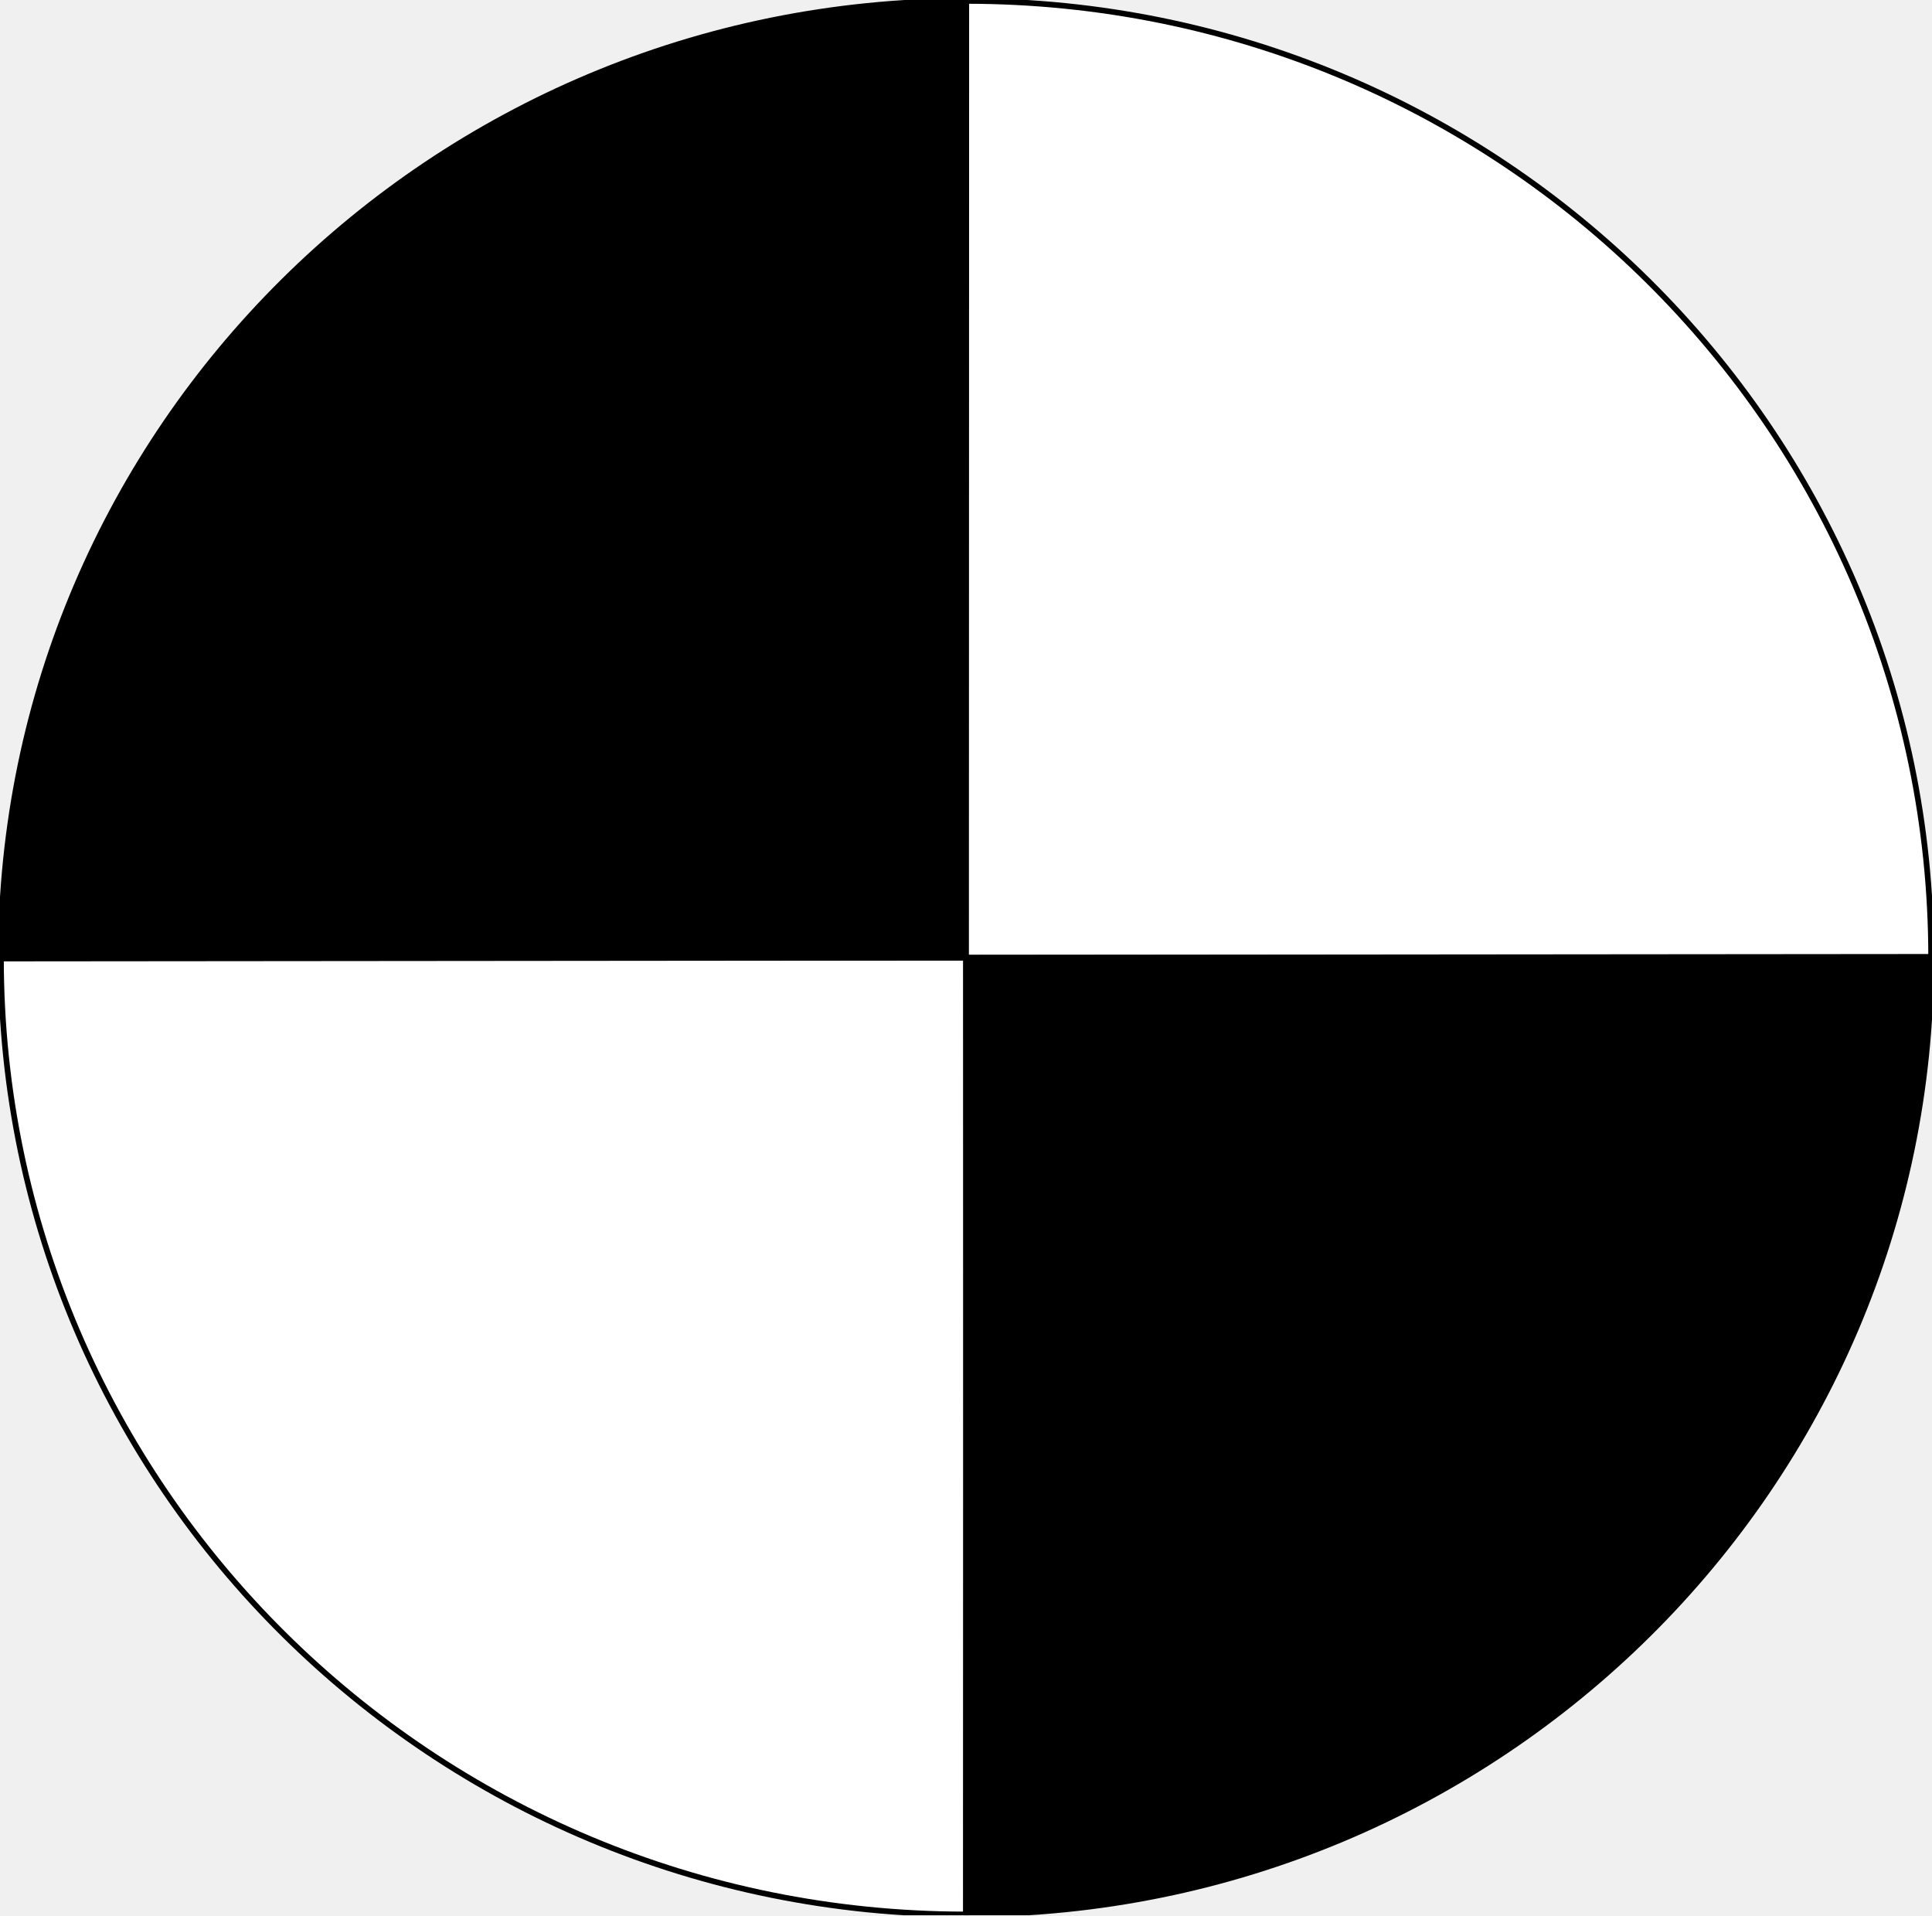
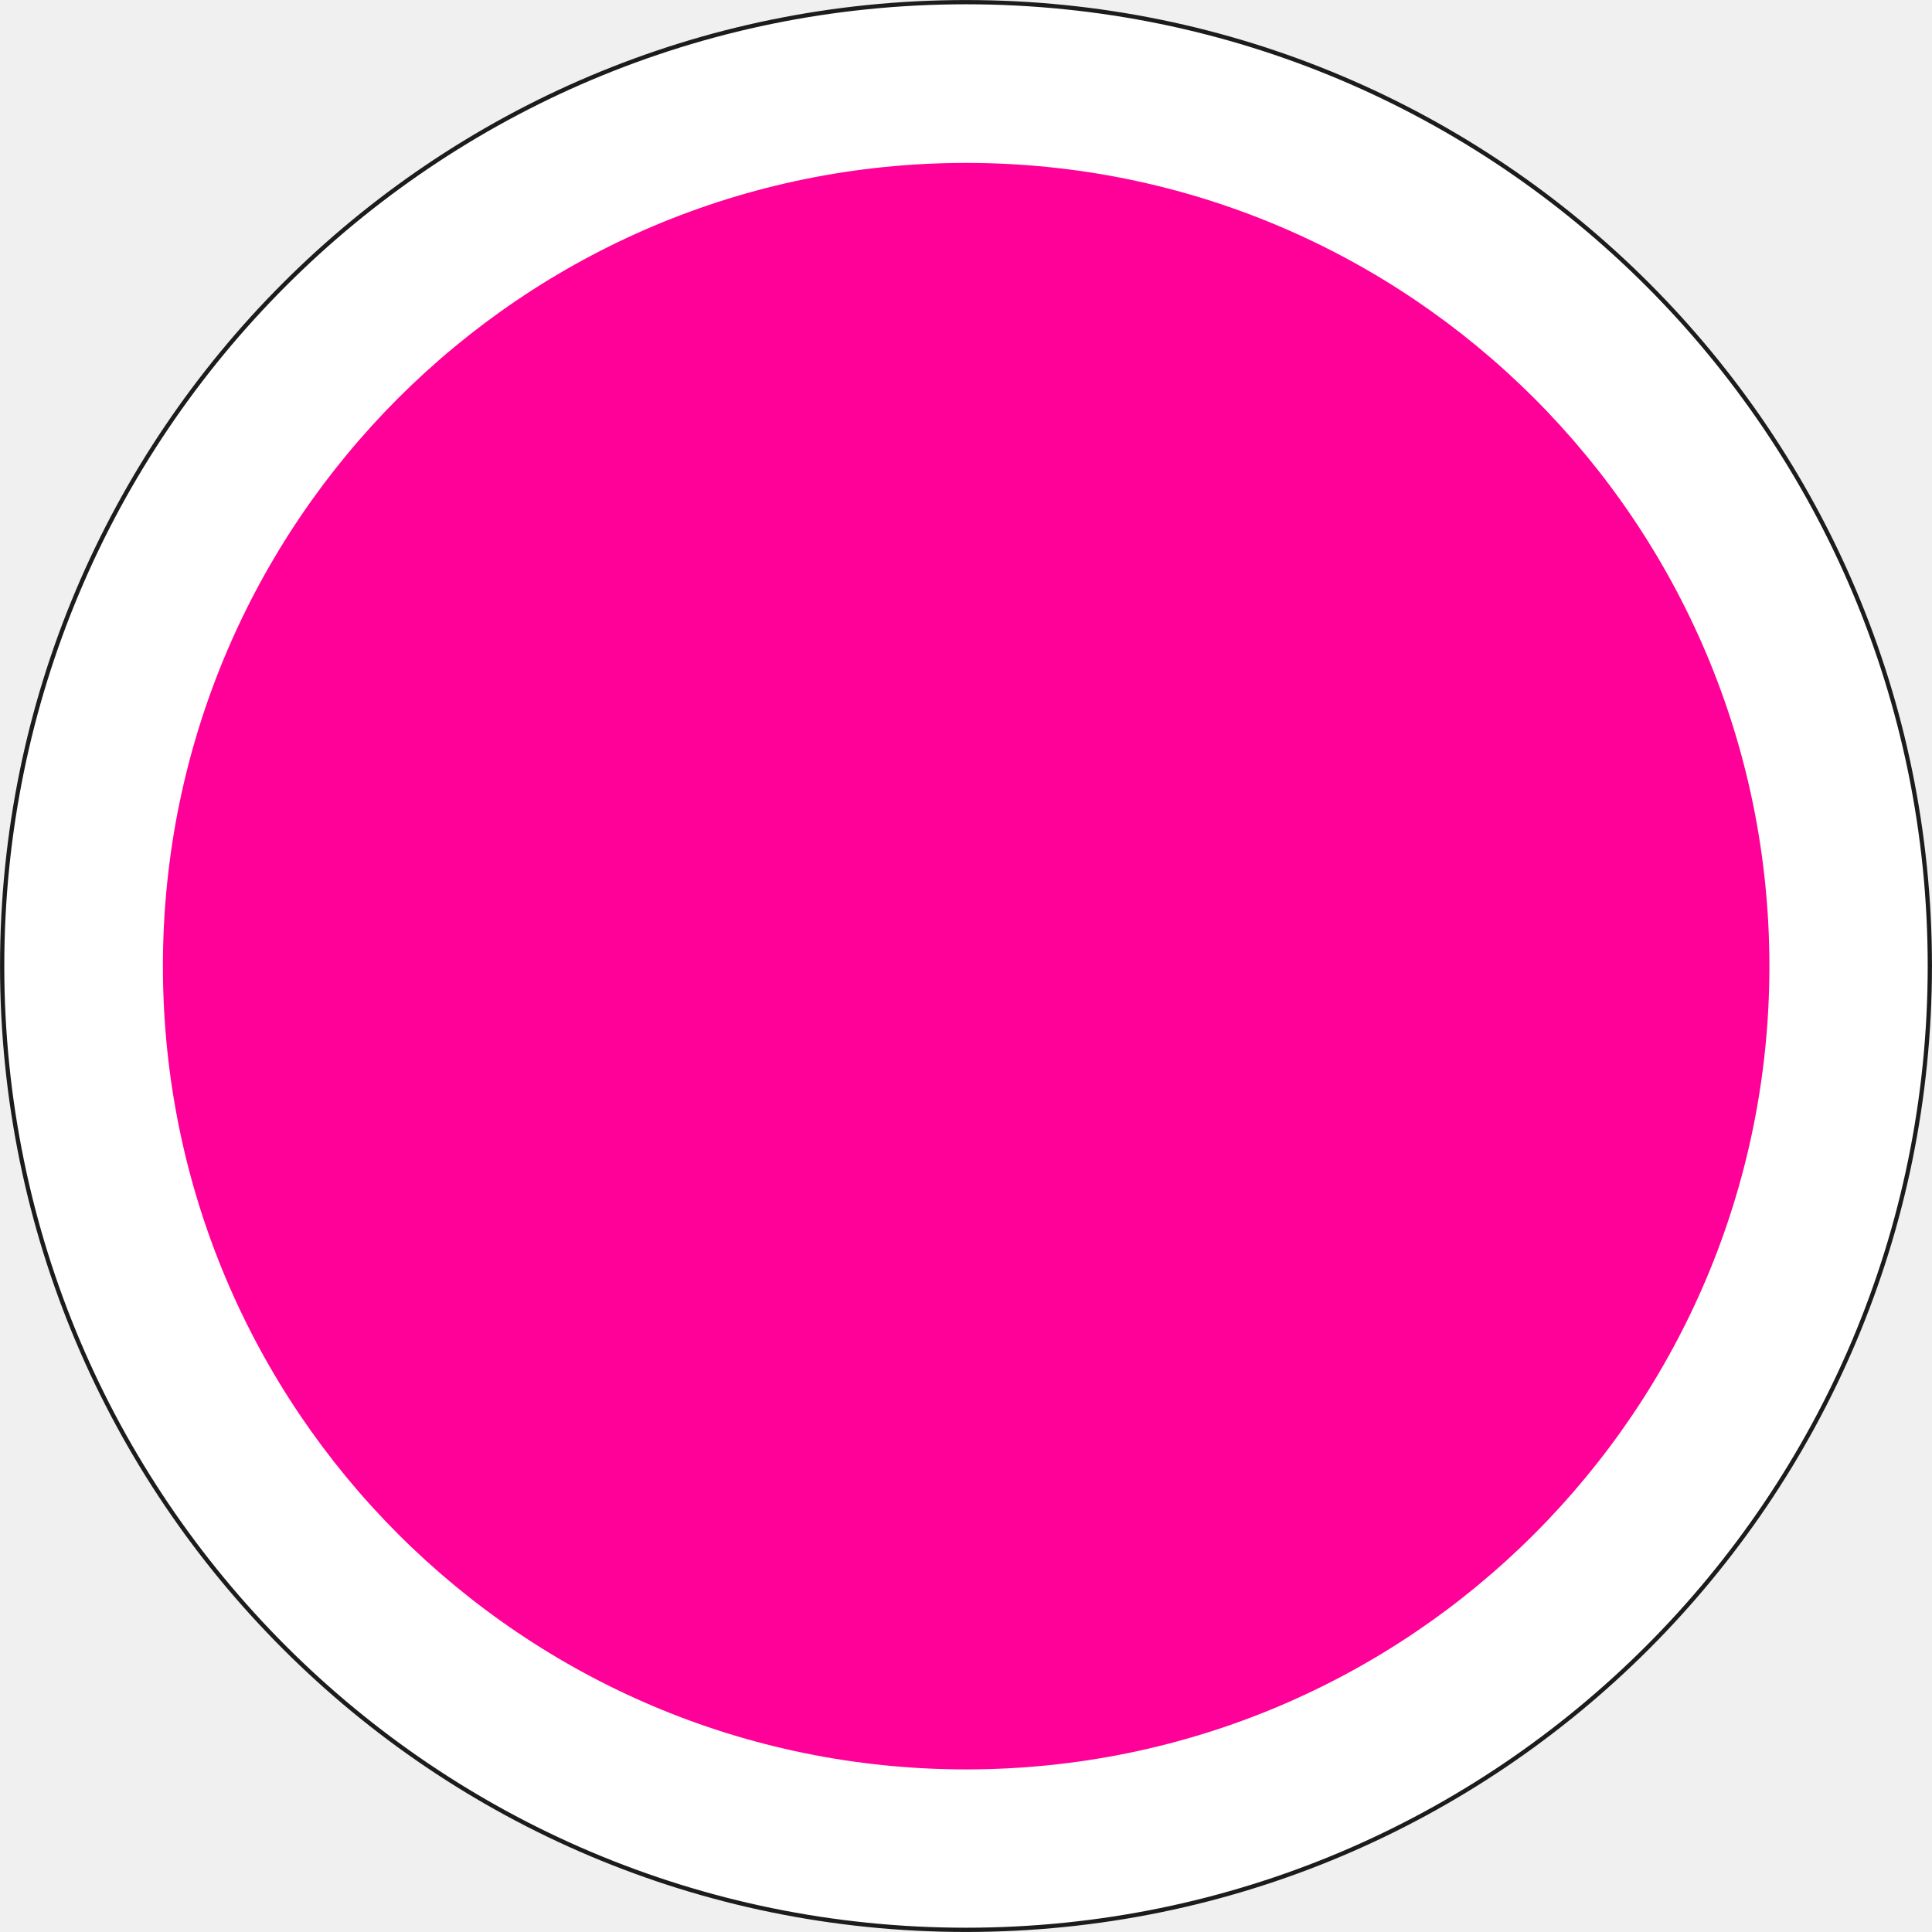
- <svg xmlns="http://www.w3.org/2000/svg" width="114" height="113" xml:space="preserve" overflow="hidden">
-   <g transform="translate(-583 -259)">
-     <path d="M58.789 115.249C27.638 115.242 2.382 90.003 2.354 58.853L58.802 58.802Z" stroke="#000000" stroke-width="0.333" stroke-miterlimit="8" fill="#FFFFFF" fill-rule="evenodd" transform="matrix(1.00885 0 0 1 580.681 256.701)" />
-     <path d="M2.354 58.789C2.361 27.638 27.601 2.382 58.751 2.354L58.802 58.802Z" stroke="#000000" stroke-width="0.333" stroke-miterlimit="8" fill-rule="evenodd" transform="matrix(1.00885 0 0 1 580.681 256.701)" />
-     <path d="M58.815 2.354C89.965 2.361 115.221 27.601 115.249 58.751L58.802 58.802Z" stroke="#000000" stroke-width="0.333" stroke-miterlimit="8" fill="#FFFFFF" fill-rule="evenodd" transform="matrix(1.00885 0 0 1 580.681 256.701)" />
-     <path d="M115.249 58.815C115.242 89.965 90.003 115.221 58.853 115.249L58.802 58.802Z" stroke="#000000" stroke-width="0.333" stroke-miterlimit="8" fill-rule="evenodd" transform="matrix(1.00885 0 0 1 580.681 256.701)" />
+ <svg xmlns="http://www.w3.org/2000/svg" width="6250" height="6250" xml:space="preserve" overflow="hidden">
+   <g transform="translate(-123 -123)">
+     <path d="M130 3248C130 1525.98 1525.98 130 3248 130 4970.02 130 6366 1525.98 6366 3248 6366 4970.02 4970.02 6366 3248 6366 1525.98 6366 130 4970.02 130 3248Z" stroke="#1C1C1C" stroke-width="13.75" stroke-miterlimit="8" fill="#FFFFFF" fill-rule="evenodd" />
+     <path d="M650 3248.5C650 1813.39 1813.39 650 3248.5 650 4683.61 650 5847 1813.39 5847 3248.5 5847 4683.61 4683.61 5847 3248.5 5847 1813.39 5847 650 4683.61 650 3248.5Z" fill="#FF0198" fill-rule="evenodd" />
  </g>
</svg>
